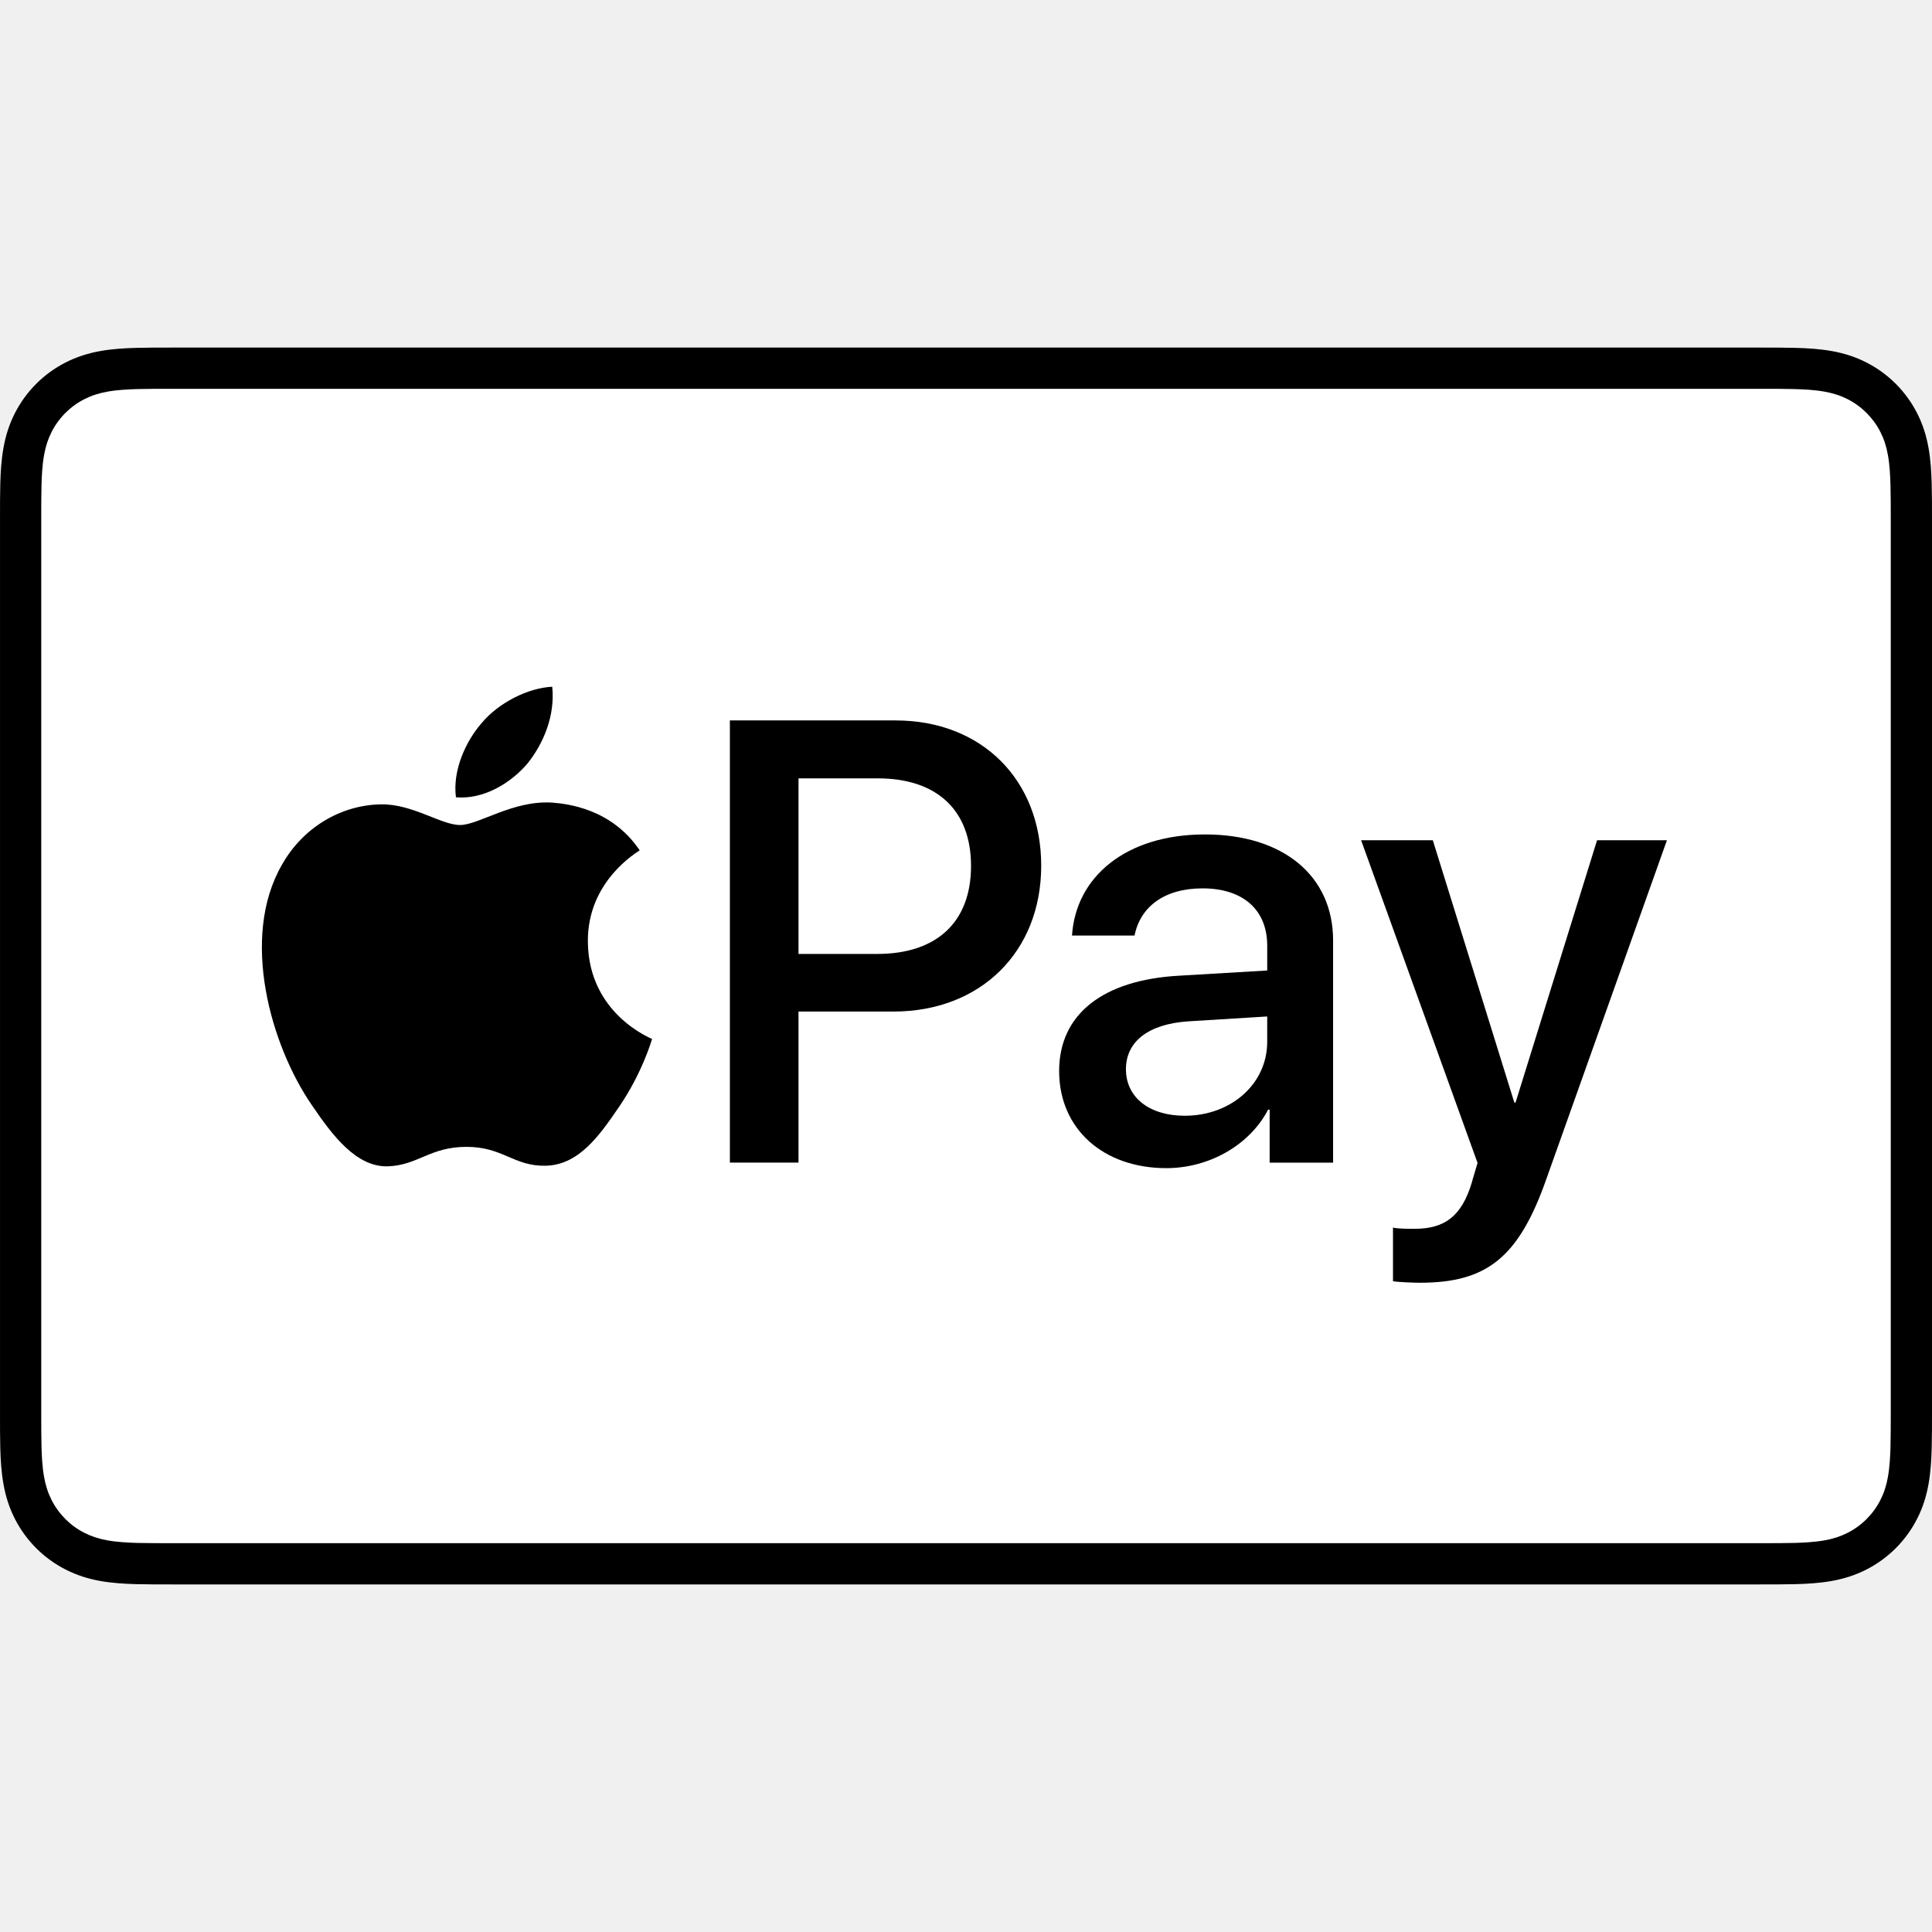
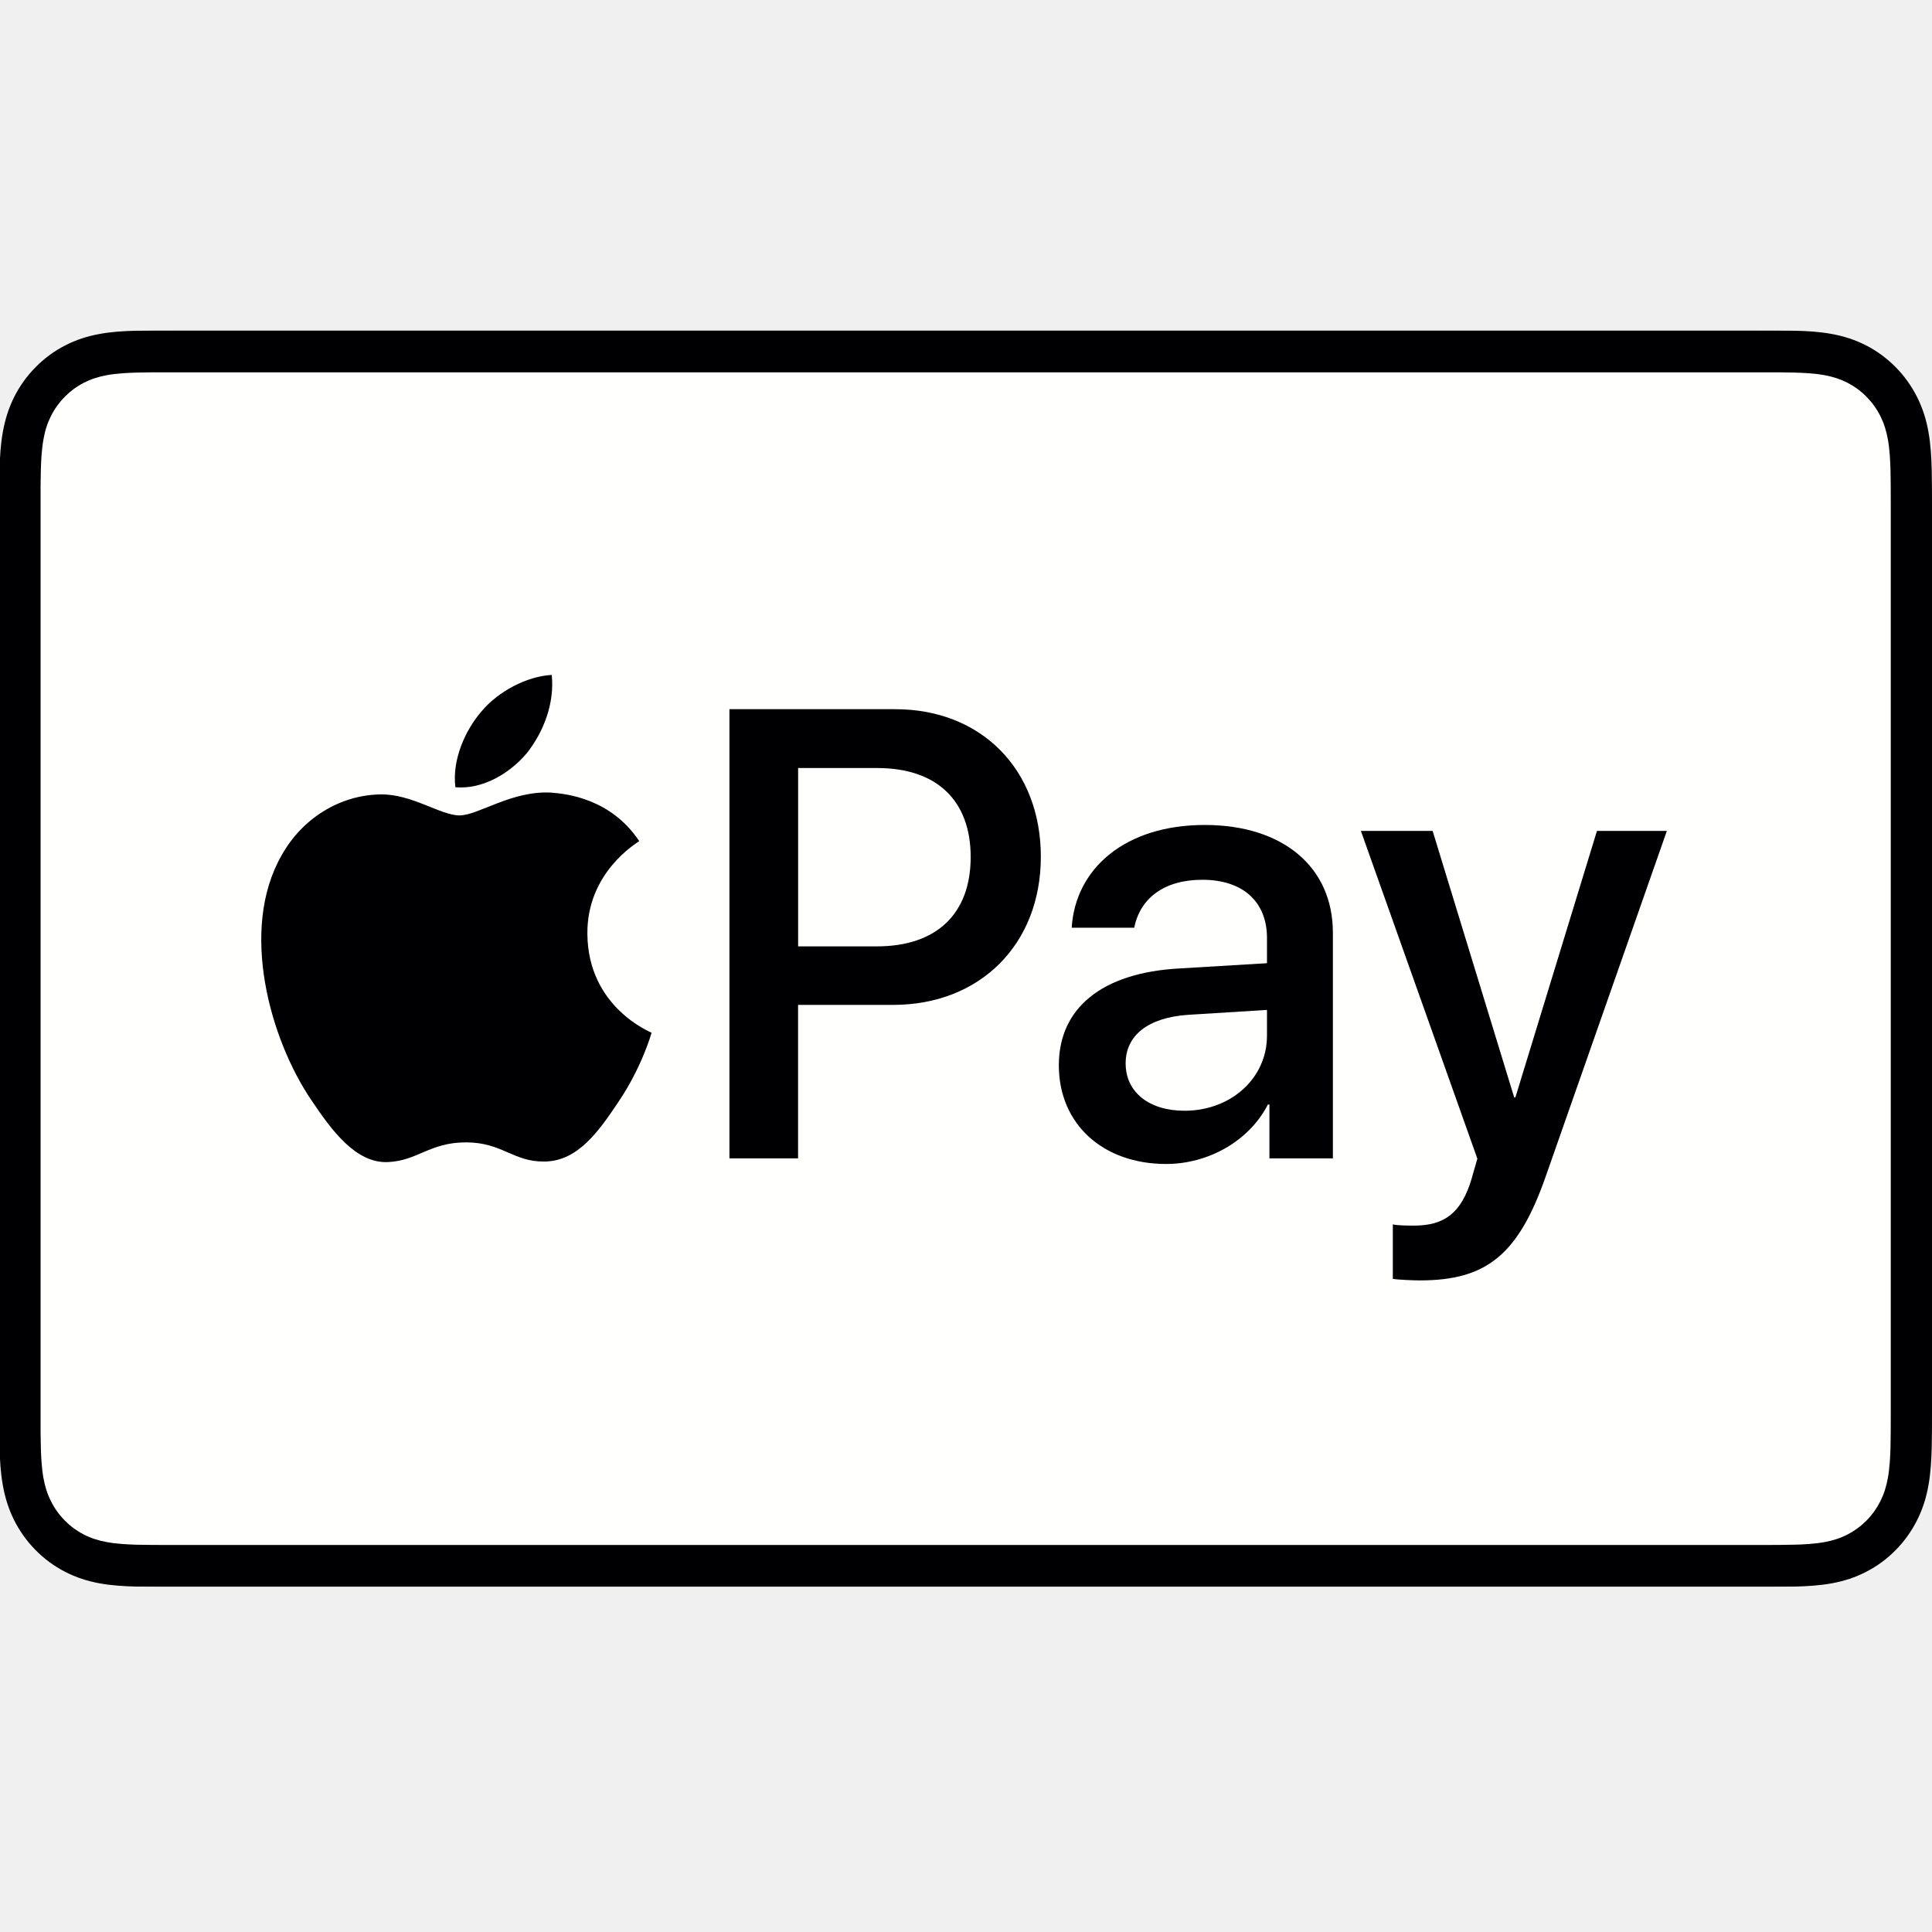
- <svg xmlns="http://www.w3.org/2000/svg" version="1.1" id="Artwork" x="0px" y="0px" width="40" height="40" viewBox="0 0 165.521 105.965" enable-background="new 0 0 165.521 105.965" xml:space="preserve">
-   <g>
-     <path id="XMLID_4_" d="M150.698,0H14.823c-0.566,0-1.133,0-1.698,0.003c-0.478,0.003-0.954,0.009-1.43,0.022   c-1.039,0.028-2.087,0.089-3.113,0.274c-1.042,0.188-2.012,0.494-2.959,0.975   c-0.93,0.473-1.782,1.092-2.52,1.83c-0.738,0.738-1.357,1.589-1.83,2.52   c-0.482,0.946-0.788,1.917-0.974,2.96c-0.185,1.026-0.247,2.074-0.275,3.112   c-0.013,0.476-0.018,0.953-0.021,1.429c-0.003,0.566-0.002,1.132-0.002,1.699V91.142   c0,0.567-0.001,1.132,0.002,1.699c0.003,0.476,0.009,0.953,0.021,1.429   c0.028,1.037,0.09,2.085,0.275,3.111c0.186,1.044,0.492,2.014,0.974,2.96   c0.473,0.931,1.092,1.783,1.83,2.52c0.738,0.74,1.59,1.358,2.52,1.83   c0.946,0.483,1.916,0.789,2.959,0.977c1.026,0.183,2.074,0.246,3.113,0.274c0.476,0.011,0.953,0.017,1.43,0.019   c0.565,0.004,1.132,0.004,1.698,0.004h135.875c0.565,0,1.132,0,1.697-0.004   c0.476-0.002,0.953-0.009,1.431-0.019c1.037-0.028,2.084-0.09,3.113-0.274   c1.041-0.188,2.011-0.494,2.958-0.977c0.931-0.472,1.78-1.091,2.52-1.83c0.737-0.737,1.356-1.589,1.83-2.52   c0.483-0.946,0.789-1.916,0.974-2.96c0.185-1.026,0.246-2.074,0.274-3.111   c0.013-0.476,0.019-0.953,0.022-1.429c0.004-0.567,0.004-1.132,0.004-1.699V14.824   c0-0.567,0-1.133-0.004-1.699c-0.002-0.476-0.009-0.953-0.022-1.429c-0.028-1.038-0.088-2.086-0.274-3.112   c-0.185-1.043-0.491-2.014-0.974-2.96c-0.474-0.931-1.093-1.782-1.83-2.52   c-0.74-0.738-1.589-1.357-2.52-1.83c-0.946-0.482-1.917-0.788-2.958-0.975   c-1.028-0.184-2.076-0.246-3.113-0.274c-0.479-0.013-0.955-0.018-1.431-0.022C151.83,0,151.263,0,150.698,0   L150.698,0z" />
-     <path id="XMLID_3_" fill="#FFFFFF" d="M150.698,3.532l1.671,0.003c0.453,0.003,0.906,0.008,1.361,0.021   c0.792,0.021,1.718,0.064,2.582,0.219c0.751,0.135,1.38,0.341,1.984,0.648   c0.597,0.303,1.143,0.7,1.62,1.177c0.479,0.48,0.877,1.027,1.184,1.63   c0.306,0.6,0.51,1.226,0.645,1.982c0.154,0.854,0.197,1.783,0.219,2.58   c0.012,0.45,0.018,0.9,0.02,1.36c0.004,0.557,0.004,1.113,0.004,1.671V91.142   c0,0.558,0,1.114-0.004,1.682c-0.002,0.45-0.008,0.899-0.02,1.35c-0.022,0.796-0.064,1.724-0.221,2.588   c-0.133,0.746-0.337,1.373-0.644,1.975c-0.306,0.602-0.703,1.148-1.18,1.625   c-0.48,0.48-1.025,0.876-1.628,1.182c-0.6,0.306-1.228,0.512-1.972,0.645   c-0.881,0.157-1.846,0.2-2.573,0.22c-0.457,0.01-0.913,0.016-1.379,0.019   c-0.556,0.004-1.113,0.004-1.669,0.004H14.823c-0.007,0-0.015,0-0.022,0c-0.549,0-1.1,0-1.659-0.004   c-0.456-0.002-0.911-0.008-1.351-0.018c-0.744-0.02-1.71-0.063-2.583-0.219   c-0.75-0.135-1.378-0.34-1.986-0.65c-0.598-0.303-1.142-0.699-1.622-1.18   c-0.476-0.476-0.872-1.021-1.178-1.623c-0.306-0.602-0.511-1.23-0.646-1.985   c-0.156-0.863-0.199-1.787-0.22-2.578c-0.012-0.453-0.017-0.905-0.02-1.355l-0.002-1.328l0-0.351V14.824   l-0-0.351l0.002-1.325c0.003-0.453,0.008-0.905,0.02-1.357c0.021-0.791,0.064-1.716,0.221-2.586   c0.134-0.748,0.339-1.377,0.646-1.981c0.304-0.598,0.7-1.144,1.179-1.623   c0.477-0.477,1.023-0.874,1.625-1.18c0.601-0.306,1.231-0.512,1.98-0.646c0.864-0.155,1.791-0.198,2.585-0.22   c0.453-0.012,0.905-0.017,1.354-0.02l1.677-0.003H150.698" />
-     <g>
-       <g>
-         <path d="M45.186,35.641c1.417-1.773,2.379-4.153,2.125-6.585c-2.075,0.103-4.606,1.369-6.072,3.143     c-1.316,1.519-2.481,3.999-2.177,6.329C41.391,38.73,43.718,37.363,45.186,35.641" />
-         <path d="M47.285,38.983c-3.382-0.201-6.258,1.92-7.873,1.92c-1.616,0-4.089-1.818-6.764-1.769     c-3.482,0.051-6.712,2.02-8.479,5.151c-3.634,6.264-0.959,15.555,2.575,20.656     c1.716,2.524,3.784,5.303,6.51,5.203c2.575-0.101,3.584-1.667,6.714-1.667     c3.128,0,4.037,1.667,6.763,1.617c2.827-0.051,4.594-2.525,6.31-5.051     c1.969-2.877,2.775-5.655,2.825-5.807c-0.051-0.051-5.451-2.122-5.501-8.334     c-0.051-5.201,4.24-7.675,4.441-7.828C52.383,39.488,48.597,39.084,47.285,38.983" />
-       </g>
-       <g>
-         <path d="M76.734,31.944c7.351,0,12.47,5.067,12.47,12.444c0,7.404-5.224,12.497-12.654,12.497h-8.139     v12.943h-5.88v-37.885H76.734z M68.411,51.949h6.747c5.12,0,8.034-2.756,8.034-7.535     c0-4.778-2.914-7.508-8.007-7.508h-6.774V51.949z" />
-         <path d="M90.74,61.979c0-4.831,3.702-7.798,10.266-8.165l7.561-0.446v-2.126     c0-3.072-2.074-4.91-5.539-4.91c-3.283,0-5.33,1.575-5.829,4.043h-5.356     c0.315-4.989,4.568-8.664,11.394-8.664c6.695,0,10.974,3.544,10.974,9.084v19.034h-5.435v-4.542     h-0.131c-1.601,3.072-5.093,5.014-8.716,5.014C94.521,70.301,90.74,66.94,90.74,61.979z      M108.566,59.485v-2.179l-6.8,0.42c-3.387,0.236-5.303,1.733-5.303,4.096     c0,2.415,1.995,3.99,5.041,3.99C105.468,65.812,108.566,63.081,108.566,59.485z" />
-         <path d="M119.342,79.989v-4.595c0.419,0.105,1.364,0.105,1.837,0.105c2.625,0,4.043-1.102,4.909-3.938     c0-0.053,0.499-1.68,0.499-1.707l-9.976-27.646h6.143l6.984,22.474h0.104l6.984-22.474h5.986     l-10.345,29.063c-2.362,6.695-5.092,8.848-10.816,8.848C121.179,80.12,119.761,80.067,119.342,79.989     z" />
-       </g>
-     </g>
+ <svg xmlns="http://www.w3.org/2000/svg" width="45" height="45" viewBox="0 0 38 25" fill="none">
+   <mask id="mask0_65_1743" style="mask-type:alpha" maskUnits="userSpaceOnUse" x="0" y="0" width="38" height="25">
+     <path fill-rule="evenodd" clip-rule="evenodd" d="M0 0H38V24.711H0V0Z" fill="white" />
+   </mask>
+   <g mask="url(#mask0_65_1743)">
+     <path fill-rule="evenodd" clip-rule="evenodd" d="M34.596 -0.001H3.39C3.26 -0.001 3.13 -0.001 3 -0C2.891 0.001 2.781 0.002 2.672 0.005C2.433 0.011 2.193 0.025 1.957 0.069C1.718 0.112 1.495 0.184 1.278 0.296C1.064 0.406 0.868 0.551 0.699 0.723C0.529 0.895 0.387 1.093 0.278 1.31C0.168 1.531 0.098 1.758 0.055 2.001C0.012 2.24 -0.002 2.484 -0.008 2.727C-0.011 2.838 -0.013 2.949 -0.013 3.06C-0.014 3.192 -0.014 3.324 -0.014 3.456V21.254C-0.014 21.387 -0.014 21.518 -0.013 21.651C-0.013 21.762 -0.011 21.873 -0.008 21.984C-0.002 22.226 0.012 22.47 0.055 22.709C0.098 22.953 0.168 23.179 0.278 23.4C0.387 23.617 0.529 23.815 0.699 23.987C0.868 24.16 1.064 24.304 1.278 24.414C1.495 24.527 1.718 24.598 1.957 24.642C2.193 24.685 2.433 24.699 2.672 24.706C2.781 24.708 2.891 24.71 3 24.71C3.13 24.711 3.26 24.711 3.39 24.711H34.596C34.725 24.711 34.856 24.711 34.985 24.71C35.095 24.71 35.204 24.708 35.314 24.706C35.552 24.699 35.793 24.685 36.029 24.642C36.268 24.598 36.491 24.527 36.708 24.414C36.922 24.304 37.117 24.16 37.287 23.987C37.456 23.815 37.598 23.617 37.707 23.4C37.818 23.179 37.889 22.953 37.931 22.709C37.974 22.47 37.987 22.226 37.994 21.984C37.997 21.873 37.998 21.762 37.999 21.651C38 21.518 38 21.387 38 21.254V3.456C38 3.324 38 3.192 37.999 3.06C37.998 2.949 37.997 2.838 37.994 2.727C37.987 2.484 37.974 2.24 37.931 2.001C37.889 1.758 37.818 1.531 37.707 1.31C37.598 1.093 37.456 0.895 37.287 0.723C37.117 0.551 36.922 0.406 36.708 0.296C36.491 0.184 36.268 0.112 36.029 0.069C35.793 0.025 35.552 0.011 35.314 0.005C35.204 0.002 35.095 0.001 34.985 -0C34.856 -0.001 34.725 -0.001 34.596 -0.001" fill="#000003" />
  </g>
-   <g />
-   <g />
-   <g />
-   <g />
-   <g />
-   <g />
+   <path fill-rule="evenodd" clip-rule="evenodd" d="M34.596 0.823L34.98 0.823C35.084 0.824 35.188 0.825 35.292 0.828C35.474 0.833 35.687 0.843 35.886 0.879C36.058 0.911 36.202 0.959 36.341 1.03C36.478 1.101 36.604 1.194 36.713 1.305C36.823 1.417 36.915 1.544 36.985 1.685C37.055 1.825 37.102 1.971 37.133 2.147C37.169 2.347 37.178 2.563 37.184 2.749C37.186 2.854 37.188 2.959 37.188 3.066C37.189 3.196 37.189 3.326 37.189 3.456V21.254C37.189 21.384 37.189 21.514 37.188 21.647C37.188 21.752 37.186 21.857 37.184 21.962C37.178 22.147 37.169 22.363 37.133 22.565C37.102 22.739 37.055 22.886 36.985 23.026C36.914 23.166 36.823 23.294 36.714 23.405C36.603 23.517 36.478 23.609 36.34 23.68C36.202 23.752 36.058 23.8 35.887 23.831C35.685 23.868 35.463 23.878 35.296 23.882C35.191 23.885 35.087 23.886 34.979 23.887C34.852 23.888 34.724 23.888 34.596 23.888H3.391C3.389 23.888 3.388 23.888 3.386 23.888C3.26 23.888 3.133 23.888 3.005 23.887C2.9 23.886 2.795 23.885 2.694 23.883C2.524 23.878 2.302 23.868 2.101 23.831C1.929 23.8 1.784 23.752 1.645 23.68C1.508 23.609 1.383 23.517 1.272 23.404C1.163 23.294 1.072 23.166 1.002 23.026C0.931 22.886 0.884 22.739 0.853 22.563C0.818 22.362 0.808 22.146 0.803 21.962C0.8 21.856 0.799 21.751 0.798 21.646L0.798 21.336V3.374L0.798 3.065C0.799 2.96 0.8 2.854 0.803 2.749C0.808 2.564 0.818 2.349 0.854 2.146C0.884 1.971 0.931 1.825 1.002 1.684C1.072 1.544 1.163 1.417 1.273 1.305C1.383 1.194 1.508 1.101 1.646 1.03C1.784 0.959 1.929 0.911 2.101 0.879C2.299 0.843 2.512 0.833 2.695 0.828C2.798 0.825 2.902 0.824 3.006 0.823L3.391 0.823H34.596" fill="#FFFFFE" />
+   <path fill-rule="evenodd" clip-rule="evenodd" d="M10.364 8.311C10.689 7.897 10.91 7.342 10.852 6.775C10.375 6.799 9.794 7.094 9.457 7.508C9.155 7.862 8.888 8.441 8.957 8.984C9.492 9.031 10.027 8.713 10.364 8.311" fill="#000003" />
+   <path fill-rule="evenodd" clip-rule="evenodd" d="M10.846 9.09C10.069 9.043 9.408 9.538 9.038 9.538C8.666 9.538 8.098 9.114 7.484 9.125C6.684 9.137 5.942 9.596 5.537 10.327C4.702 11.787 5.316 13.954 6.128 15.144C6.522 15.732 6.997 16.38 7.623 16.357C8.214 16.334 8.446 15.969 9.165 15.969C9.883 15.969 10.092 16.357 10.718 16.346C11.367 16.334 11.773 15.757 12.167 15.168C12.62 14.496 12.805 13.849 12.816 13.813C12.805 13.801 11.565 13.318 11.553 11.87C11.541 10.657 12.527 10.08 12.573 10.044C12.017 9.208 11.147 9.114 10.846 9.09" fill="#000003" />
+   <path fill-rule="evenodd" clip-rule="evenodd" d="M15.698 12.114H17.247C18.423 12.114 19.092 11.471 19.092 10.357C19.092 9.243 18.423 8.606 17.253 8.606H15.698V12.114ZM17.609 7.449C19.297 7.449 20.472 8.63 20.472 10.351C20.472 12.077 19.273 13.265 17.566 13.265H15.697V16.284H14.347V7.449H17.609V7.449Z" fill="#000003" />
+   <path fill-rule="evenodd" clip-rule="evenodd" d="M24.92 13.871V13.364L23.358 13.461C22.58 13.517 22.14 13.865 22.14 14.416C22.14 14.98 22.599 15.347 23.298 15.347C24.208 15.347 24.92 14.71 24.92 13.871ZM20.826 14.453C20.826 13.326 21.676 12.635 23.183 12.549L24.92 12.445V11.949C24.92 11.233 24.443 10.804 23.648 10.804C22.894 10.804 22.423 11.171 22.309 11.747H21.079C21.151 10.584 22.128 9.726 23.696 9.726C25.233 9.726 26.216 10.553 26.216 11.845V16.284H24.968V15.225H24.938C24.57 15.941 23.768 16.394 22.936 16.394C21.694 16.394 20.826 15.61 20.826 14.453V14.453Z" fill="#000003" />
+   <path fill-rule="evenodd" clip-rule="evenodd" d="M27.395 18.653V17.582C27.491 17.606 27.708 17.606 27.816 17.606C28.419 17.606 28.745 17.349 28.944 16.688C28.944 16.676 29.058 16.296 29.058 16.29L26.767 9.843H28.178L29.782 15.084H29.806L31.41 9.843H32.785L30.409 16.62C29.866 18.182 29.239 18.684 27.925 18.684C27.816 18.684 27.491 18.672 27.395 18.653" fill="#000003" />
</svg>
